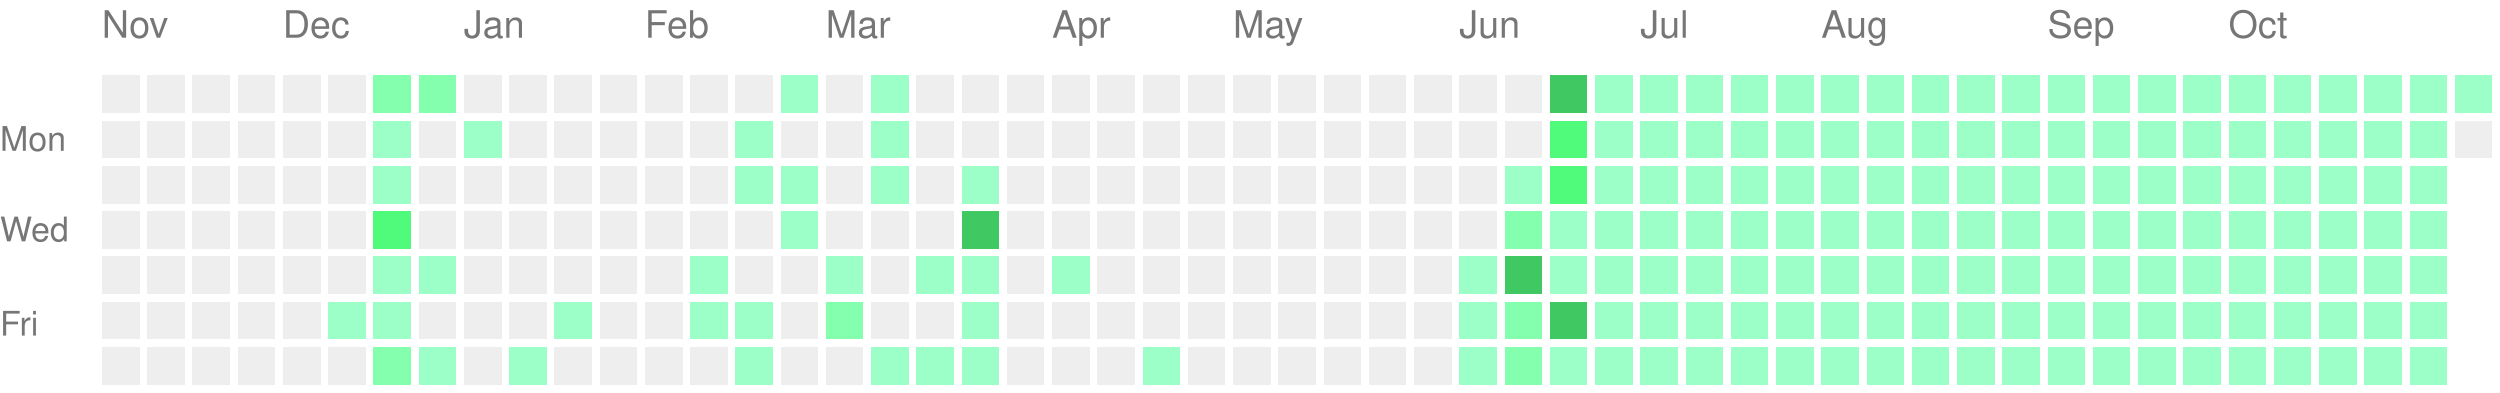
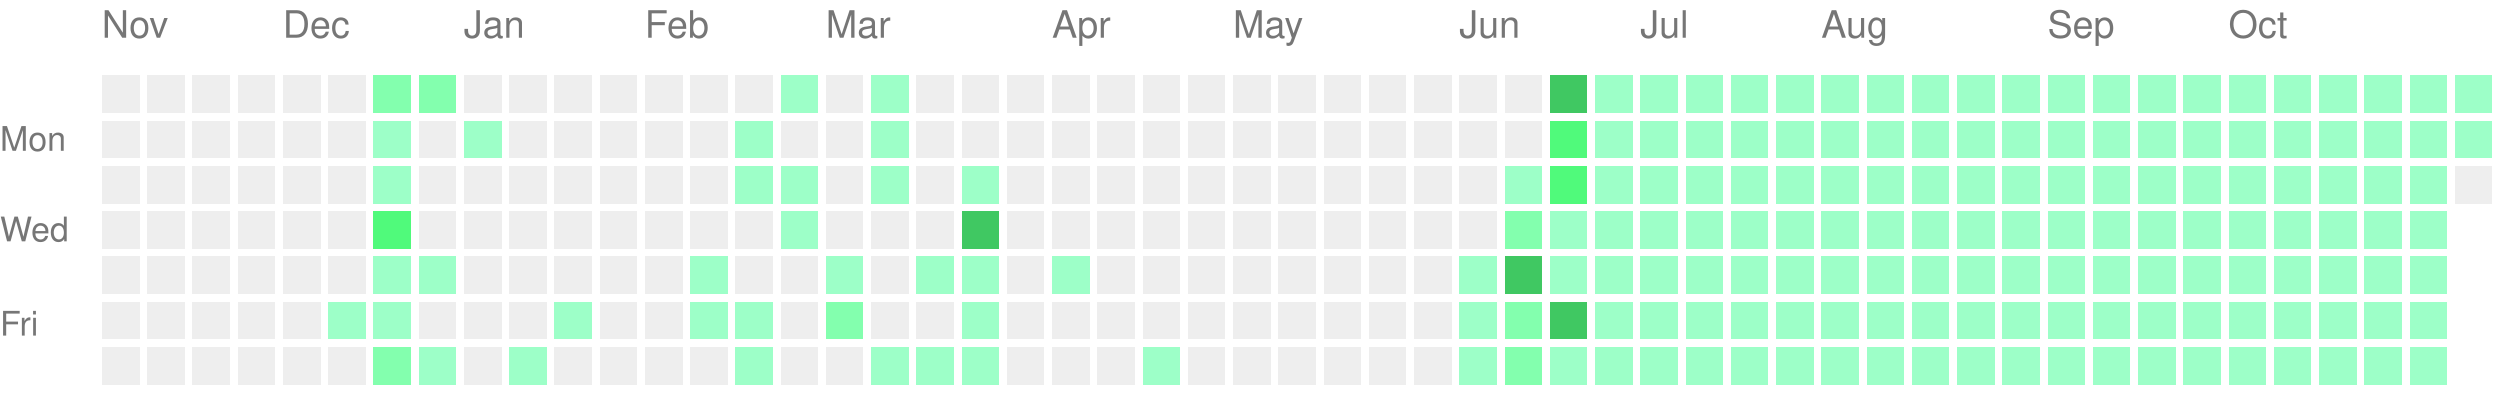
<svg xmlns="http://www.w3.org/2000/svg" version="1.1" width="663" height="104">
  <rect style="fill:#EEEEEE;shape-rendering:crispedges;" data-score="0" data-date="2025-11-09" x="27" y="20" width="10" height="10" />
  <rect style="fill:#EEEEEE;shape-rendering:crispedges;" data-score="0" data-date="2025-11-16" x="39" y="20" width="10" height="10" />
  <rect style="fill:#EEEEEE;shape-rendering:crispedges;" data-score="0" data-date="2025-11-23" x="51" y="20" width="10" height="10" />
  <rect style="fill:#EEEEEE;shape-rendering:crispedges;" data-score="0" data-date="2025-11-30" x="63" y="20" width="10" height="10" />
  <rect style="fill:#EEEEEE;shape-rendering:crispedges;" data-score="0" data-date="2025-12-07" x="75" y="20" width="10" height="10" />
  <rect style="fill:#EEEEEE;shape-rendering:crispedges;" data-score="0" data-date="2025-12-14" x="87" y="20" width="10" height="10" />
  <rect style="fill:#83ffae;shape-rendering:crispedges;" data-score="2" data-date="2025-12-21" x="99" y="20" width="10" height="10" />
  <rect style="fill:#83ffae;shape-rendering:crispedges;" data-score="2" data-date="2025-12-28" x="111" y="20" width="10" height="10" />
  <rect style="fill:#EEEEEE;shape-rendering:crispedges;" data-score="0" data-date="2026-01-04" x="123" y="20" width="10" height="10" />
  <rect style="fill:#EEEEEE;shape-rendering:crispedges;" data-score="0" data-date="2026-01-11" x="135" y="20" width="10" height="10" />
  <rect style="fill:#EEEEEE;shape-rendering:crispedges;" data-score="0" data-date="2026-01-18" x="147" y="20" width="10" height="10" />
  <rect style="fill:#EEEEEE;shape-rendering:crispedges;" data-score="0" data-date="2026-01-25" x="159" y="20" width="10" height="10" />
  <rect style="fill:#EEEEEE;shape-rendering:crispedges;" data-score="0" data-date="2026-02-01" x="171" y="20" width="10" height="10" />
  <rect style="fill:#EEEEEE;shape-rendering:crispedges;" data-score="0" data-date="2026-02-08" x="183" y="20" width="10" height="10" />
  <rect style="fill:#EEEEEE;shape-rendering:crispedges;" data-score="0" data-date="2026-02-15" x="195" y="20" width="10" height="10" />
  <rect style="fill:#9dffc8;shape-rendering:crispedges;" data-score="1" data-date="2026-02-22" x="207" y="20" width="10" height="10" />
  <rect style="fill:#EEEEEE;shape-rendering:crispedges;" data-score="0" data-date="2026-03-01" x="219" y="20" width="10" height="10" />
  <rect style="fill:#9dffc8;shape-rendering:crispedges;" data-score="1" data-date="2026-03-08" x="231" y="20" width="10" height="10" />
  <rect style="fill:#EEEEEE;shape-rendering:crispedges;" data-score="0" data-date="2026-03-15" x="243" y="20" width="10" height="10" />
  <rect style="fill:#EEEEEE;shape-rendering:crispedges;" data-score="0" data-date="2026-03-22" x="255" y="20" width="10" height="10" />
  <rect style="fill:#EEEEEE;shape-rendering:crispedges;" data-score="0" data-date="2026-03-29" x="267" y="20" width="10" height="10" />
  <rect style="fill:#EEEEEE;shape-rendering:crispedges;" data-score="0" data-date="2026-04-05" x="279" y="20" width="10" height="10" />
  <rect style="fill:#EEEEEE;shape-rendering:crispedges;" data-score="0" data-date="2026-04-12" x="291" y="20" width="10" height="10" />
  <rect style="fill:#EEEEEE;shape-rendering:crispedges;" data-score="0" data-date="2026-04-19" x="303" y="20" width="10" height="10" />
  <rect style="fill:#EEEEEE;shape-rendering:crispedges;" data-score="0" data-date="2026-04-26" x="315" y="20" width="10" height="10" />
  <rect style="fill:#EEEEEE;shape-rendering:crispedges;" data-score="0" data-date="2026-05-03" x="327" y="20" width="10" height="10" />
  <rect style="fill:#EEEEEE;shape-rendering:crispedges;" data-score="0" data-date="2026-05-10" x="339" y="20" width="10" height="10" />
  <rect style="fill:#EEEEEE;shape-rendering:crispedges;" data-score="0" data-date="2026-05-17" x="351" y="20" width="10" height="10" />
  <rect style="fill:#EEEEEE;shape-rendering:crispedges;" data-score="0" data-date="2026-05-24" x="363" y="20" width="10" height="10" />
  <rect style="fill:#EEEEEE;shape-rendering:crispedges;" data-score="0" data-date="2026-05-31" x="375" y="20" width="10" height="10" />
  <rect style="fill:#EEEEEE;shape-rendering:crispedges;" data-score="0" data-date="2026-06-07" x="387" y="20" width="10" height="10" />
  <rect style="fill:#EEEEEE;shape-rendering:crispedges;" data-score="0" data-date="2026-06-14" x="399" y="20" width="10" height="10" />
  <rect style="fill:#40c862;shape-rendering:crispedges;" data-score="4" data-date="2026-06-21" x="411" y="20" width="10" height="10" />
  <rect style="fill:#9dffc8;shape-rendering:crispedges;" data-score="1" data-date="2026-06-28" x="423" y="20" width="10" height="10" />
  <rect style="fill:#9dffc8;shape-rendering:crispedges;" data-score="1" data-date="2026-07-05" x="435" y="20" width="10" height="10" />
  <rect style="fill:#9dffc8;shape-rendering:crispedges;" data-score="1" data-date="2026-07-12" x="447" y="20" width="10" height="10" />
  <rect style="fill:#9dffc8;shape-rendering:crispedges;" data-score="1" data-date="2026-07-19" x="459" y="20" width="10" height="10" />
  <rect style="fill:#9dffc8;shape-rendering:crispedges;" data-score="1" data-date="2026-07-26" x="471" y="20" width="10" height="10" />
  <rect style="fill:#9dffc8;shape-rendering:crispedges;" data-score="1" data-date="2026-08-02" x="483" y="20" width="10" height="10" />
  <rect style="fill:#9dffc8;shape-rendering:crispedges;" data-score="1" data-date="2026-08-09" x="495" y="20" width="10" height="10" />
  <rect style="fill:#9dffc8;shape-rendering:crispedges;" data-score="1" data-date="2026-08-16" x="507" y="20" width="10" height="10" />
  <rect style="fill:#9dffc8;shape-rendering:crispedges;" data-score="1" data-date="2026-08-23" x="519" y="20" width="10" height="10" />
  <rect style="fill:#9dffc8;shape-rendering:crispedges;" data-score="1" data-date="2026-08-30" x="531" y="20" width="10" height="10" />
  <rect style="fill:#9dffc8;shape-rendering:crispedges;" data-score="1" data-date="2026-09-06" x="543" y="20" width="10" height="10" />
  <rect style="fill:#9dffc8;shape-rendering:crispedges;" data-score="1" data-date="2026-09-13" x="555" y="20" width="10" height="10" />
  <rect style="fill:#9dffc8;shape-rendering:crispedges;" data-score="1" data-date="2026-09-20" x="567" y="20" width="10" height="10" />
  <rect style="fill:#9dffc8;shape-rendering:crispedges;" data-score="1" data-date="2026-09-27" x="579" y="20" width="10" height="10" />
  <rect style="fill:#9dffc8;shape-rendering:crispedges;" data-score="1" data-date="2026-10-04" x="591" y="20" width="10" height="10" />
  <rect style="fill:#9dffc8;shape-rendering:crispedges;" data-score="1" data-date="2026-10-11" x="603" y="20" width="10" height="10" />
  <rect style="fill:#9dffc8;shape-rendering:crispedges;" data-score="1" data-date="2026-10-18" x="615" y="20" width="10" height="10" />
  <rect style="fill:#9dffc8;shape-rendering:crispedges;" data-score="1" data-date="2026-10-25" x="627" y="20" width="10" height="10" />
  <rect style="fill:#9dffc8;shape-rendering:crispedges;" data-score="1" data-date="2026-11-01" x="639" y="20" width="10" height="10" />
  <rect style="fill:#9dffc8;shape-rendering:crispedges;" data-score="1" data-date="2026-11-08" x="651" y="20" width="10" height="10" />
  <rect style="fill:#EEEEEE;shape-rendering:crispedges;" data-score="0" data-date="2025-11-10" x="27" y="32" width="10" height="10" />
  <rect style="fill:#EEEEEE;shape-rendering:crispedges;" data-score="0" data-date="2025-11-17" x="39" y="32" width="10" height="10" />
  <rect style="fill:#EEEEEE;shape-rendering:crispedges;" data-score="0" data-date="2025-11-24" x="51" y="32" width="10" height="10" />
  <rect style="fill:#EEEEEE;shape-rendering:crispedges;" data-score="0" data-date="2025-12-01" x="63" y="32" width="10" height="10" />
  <rect style="fill:#EEEEEE;shape-rendering:crispedges;" data-score="0" data-date="2025-12-08" x="75" y="32" width="10" height="10" />
  <rect style="fill:#EEEEEE;shape-rendering:crispedges;" data-score="0" data-date="2025-12-15" x="87" y="32" width="10" height="10" />
  <rect style="fill:#9dffc8;shape-rendering:crispedges;" data-score="1" data-date="2025-12-22" x="99" y="32" width="10" height="10" />
  <rect style="fill:#EEEEEE;shape-rendering:crispedges;" data-score="0" data-date="2025-12-29" x="111" y="32" width="10" height="10" />
  <rect style="fill:#9dffc8;shape-rendering:crispedges;" data-score="1" data-date="2026-01-05" x="123" y="32" width="10" height="10" />
  <rect style="fill:#EEEEEE;shape-rendering:crispedges;" data-score="0" data-date="2026-01-12" x="135" y="32" width="10" height="10" />
  <rect style="fill:#EEEEEE;shape-rendering:crispedges;" data-score="0" data-date="2026-01-19" x="147" y="32" width="10" height="10" />
  <rect style="fill:#EEEEEE;shape-rendering:crispedges;" data-score="0" data-date="2026-01-26" x="159" y="32" width="10" height="10" />
  <rect style="fill:#EEEEEE;shape-rendering:crispedges;" data-score="0" data-date="2026-02-02" x="171" y="32" width="10" height="10" />
  <rect style="fill:#EEEEEE;shape-rendering:crispedges;" data-score="0" data-date="2026-02-09" x="183" y="32" width="10" height="10" />
  <rect style="fill:#9dffc8;shape-rendering:crispedges;" data-score="1" data-date="2026-02-16" x="195" y="32" width="10" height="10" />
  <rect style="fill:#EEEEEE;shape-rendering:crispedges;" data-score="0" data-date="2026-02-23" x="207" y="32" width="10" height="10" />
  <rect style="fill:#EEEEEE;shape-rendering:crispedges;" data-score="0" data-date="2026-03-02" x="219" y="32" width="10" height="10" />
  <rect style="fill:#9dffc8;shape-rendering:crispedges;" data-score="1" data-date="2026-03-09" x="231" y="32" width="10" height="10" />
  <rect style="fill:#EEEEEE;shape-rendering:crispedges;" data-score="0" data-date="2026-03-16" x="243" y="32" width="10" height="10" />
  <rect style="fill:#EEEEEE;shape-rendering:crispedges;" data-score="0" data-date="2026-03-23" x="255" y="32" width="10" height="10" />
  <rect style="fill:#EEEEEE;shape-rendering:crispedges;" data-score="0" data-date="2026-03-30" x="267" y="32" width="10" height="10" />
  <rect style="fill:#EEEEEE;shape-rendering:crispedges;" data-score="0" data-date="2026-04-06" x="279" y="32" width="10" height="10" />
  <rect style="fill:#EEEEEE;shape-rendering:crispedges;" data-score="0" data-date="2026-04-13" x="291" y="32" width="10" height="10" />
  <rect style="fill:#EEEEEE;shape-rendering:crispedges;" data-score="0" data-date="2026-04-20" x="303" y="32" width="10" height="10" />
  <rect style="fill:#EEEEEE;shape-rendering:crispedges;" data-score="0" data-date="2026-04-27" x="315" y="32" width="10" height="10" />
  <rect style="fill:#EEEEEE;shape-rendering:crispedges;" data-score="0" data-date="2026-05-04" x="327" y="32" width="10" height="10" />
  <rect style="fill:#EEEEEE;shape-rendering:crispedges;" data-score="0" data-date="2026-05-11" x="339" y="32" width="10" height="10" />
  <rect style="fill:#EEEEEE;shape-rendering:crispedges;" data-score="0" data-date="2026-05-18" x="351" y="32" width="10" height="10" />
  <rect style="fill:#EEEEEE;shape-rendering:crispedges;" data-score="0" data-date="2026-05-25" x="363" y="32" width="10" height="10" />
  <rect style="fill:#EEEEEE;shape-rendering:crispedges;" data-score="0" data-date="2026-06-01" x="375" y="32" width="10" height="10" />
  <rect style="fill:#EEEEEE;shape-rendering:crispedges;" data-score="0" data-date="2026-06-08" x="387" y="32" width="10" height="10" />
  <rect style="fill:#EEEEEE;shape-rendering:crispedges;" data-score="0" data-date="2026-06-15" x="399" y="32" width="10" height="10" />
  <rect style="fill:#50fa7b;shape-rendering:crispedges;" data-score="3" data-date="2026-06-22" x="411" y="32" width="10" height="10" />
  <rect style="fill:#9dffc8;shape-rendering:crispedges;" data-score="1" data-date="2026-06-29" x="423" y="32" width="10" height="10" />
  <rect style="fill:#9dffc8;shape-rendering:crispedges;" data-score="1" data-date="2026-07-06" x="435" y="32" width="10" height="10" />
  <rect style="fill:#9dffc8;shape-rendering:crispedges;" data-score="1" data-date="2026-07-13" x="447" y="32" width="10" height="10" />
  <rect style="fill:#9dffc8;shape-rendering:crispedges;" data-score="1" data-date="2026-07-20" x="459" y="32" width="10" height="10" />
  <rect style="fill:#9dffc8;shape-rendering:crispedges;" data-score="1" data-date="2026-07-27" x="471" y="32" width="10" height="10" />
  <rect style="fill:#9dffc8;shape-rendering:crispedges;" data-score="1" data-date="2026-08-03" x="483" y="32" width="10" height="10" />
  <rect style="fill:#9dffc8;shape-rendering:crispedges;" data-score="1" data-date="2026-08-10" x="495" y="32" width="10" height="10" />
  <rect style="fill:#9dffc8;shape-rendering:crispedges;" data-score="1" data-date="2026-08-17" x="507" y="32" width="10" height="10" />
  <rect style="fill:#9dffc8;shape-rendering:crispedges;" data-score="1" data-date="2026-08-24" x="519" y="32" width="10" height="10" />
  <rect style="fill:#9dffc8;shape-rendering:crispedges;" data-score="1" data-date="2026-08-31" x="531" y="32" width="10" height="10" />
  <rect style="fill:#9dffc8;shape-rendering:crispedges;" data-score="1" data-date="2026-09-07" x="543" y="32" width="10" height="10" />
  <rect style="fill:#9dffc8;shape-rendering:crispedges;" data-score="1" data-date="2026-09-14" x="555" y="32" width="10" height="10" />
  <rect style="fill:#9dffc8;shape-rendering:crispedges;" data-score="1" data-date="2026-09-21" x="567" y="32" width="10" height="10" />
  <rect style="fill:#9dffc8;shape-rendering:crispedges;" data-score="1" data-date="2026-09-28" x="579" y="32" width="10" height="10" />
  <rect style="fill:#9dffc8;shape-rendering:crispedges;" data-score="1" data-date="2026-10-05" x="591" y="32" width="10" height="10" />
  <rect style="fill:#9dffc8;shape-rendering:crispedges;" data-score="1" data-date="2026-10-12" x="603" y="32" width="10" height="10" />
  <rect style="fill:#9dffc8;shape-rendering:crispedges;" data-score="1" data-date="2026-10-19" x="615" y="32" width="10" height="10" />
  <rect style="fill:#9dffc8;shape-rendering:crispedges;" data-score="1" data-date="2026-10-26" x="627" y="32" width="10" height="10" />
  <rect style="fill:#9dffc8;shape-rendering:crispedges;" data-score="1" data-date="2026-11-02" x="639" y="32" width="10" height="10" />
-   <rect style="fill:#EEEEEE;shape-rendering:crispedges;" data-score="0" data-date="2026-11-09" x="651" y="32" width="10" height="10" />
+   <rect style="fill:#9dffc8;shape-rendering:crispedges;" data-score="1" data-date="2026-11-09" x="651" y="32" width="10" height="10" />
  <rect style="fill:#EEEEEE;shape-rendering:crispedges;" data-score="0" data-date="2025-11-11" x="27" y="44" width="10" height="10" />
  <rect style="fill:#EEEEEE;shape-rendering:crispedges;" data-score="0" data-date="2025-11-18" x="39" y="44" width="10" height="10" />
  <rect style="fill:#EEEEEE;shape-rendering:crispedges;" data-score="0" data-date="2025-11-25" x="51" y="44" width="10" height="10" />
  <rect style="fill:#EEEEEE;shape-rendering:crispedges;" data-score="0" data-date="2025-12-02" x="63" y="44" width="10" height="10" />
  <rect style="fill:#EEEEEE;shape-rendering:crispedges;" data-score="0" data-date="2025-12-09" x="75" y="44" width="10" height="10" />
  <rect style="fill:#EEEEEE;shape-rendering:crispedges;" data-score="0" data-date="2025-12-16" x="87" y="44" width="10" height="10" />
  <rect style="fill:#9dffc8;shape-rendering:crispedges;" data-score="1" data-date="2025-12-23" x="99" y="44" width="10" height="10" />
  <rect style="fill:#EEEEEE;shape-rendering:crispedges;" data-score="0" data-date="2025-12-30" x="111" y="44" width="10" height="10" />
  <rect style="fill:#EEEEEE;shape-rendering:crispedges;" data-score="0" data-date="2026-01-06" x="123" y="44" width="10" height="10" />
  <rect style="fill:#EEEEEE;shape-rendering:crispedges;" data-score="0" data-date="2026-01-13" x="135" y="44" width="10" height="10" />
  <rect style="fill:#EEEEEE;shape-rendering:crispedges;" data-score="0" data-date="2026-01-20" x="147" y="44" width="10" height="10" />
  <rect style="fill:#EEEEEE;shape-rendering:crispedges;" data-score="0" data-date="2026-01-27" x="159" y="44" width="10" height="10" />
  <rect style="fill:#EEEEEE;shape-rendering:crispedges;" data-score="0" data-date="2026-02-03" x="171" y="44" width="10" height="10" />
  <rect style="fill:#EEEEEE;shape-rendering:crispedges;" data-score="0" data-date="2026-02-10" x="183" y="44" width="10" height="10" />
  <rect style="fill:#9dffc8;shape-rendering:crispedges;" data-score="1" data-date="2026-02-17" x="195" y="44" width="10" height="10" />
  <rect style="fill:#9dffc8;shape-rendering:crispedges;" data-score="1" data-date="2026-02-24" x="207" y="44" width="10" height="10" />
  <rect style="fill:#EEEEEE;shape-rendering:crispedges;" data-score="0" data-date="2026-03-03" x="219" y="44" width="10" height="10" />
  <rect style="fill:#9dffc8;shape-rendering:crispedges;" data-score="1" data-date="2026-03-10" x="231" y="44" width="10" height="10" />
  <rect style="fill:#EEEEEE;shape-rendering:crispedges;" data-score="0" data-date="2026-03-17" x="243" y="44" width="10" height="10" />
  <rect style="fill:#9dffc8;shape-rendering:crispedges;" data-score="1" data-date="2026-03-24" x="255" y="44" width="10" height="10" />
  <rect style="fill:#EEEEEE;shape-rendering:crispedges;" data-score="0" data-date="2026-03-31" x="267" y="44" width="10" height="10" />
  <rect style="fill:#EEEEEE;shape-rendering:crispedges;" data-score="0" data-date="2026-04-07" x="279" y="44" width="10" height="10" />
  <rect style="fill:#EEEEEE;shape-rendering:crispedges;" data-score="0" data-date="2026-04-14" x="291" y="44" width="10" height="10" />
  <rect style="fill:#EEEEEE;shape-rendering:crispedges;" data-score="0" data-date="2026-04-21" x="303" y="44" width="10" height="10" />
  <rect style="fill:#EEEEEE;shape-rendering:crispedges;" data-score="0" data-date="2026-04-28" x="315" y="44" width="10" height="10" />
  <rect style="fill:#EEEEEE;shape-rendering:crispedges;" data-score="0" data-date="2026-05-05" x="327" y="44" width="10" height="10" />
  <rect style="fill:#EEEEEE;shape-rendering:crispedges;" data-score="0" data-date="2026-05-12" x="339" y="44" width="10" height="10" />
  <rect style="fill:#EEEEEE;shape-rendering:crispedges;" data-score="0" data-date="2026-05-19" x="351" y="44" width="10" height="10" />
  <rect style="fill:#EEEEEE;shape-rendering:crispedges;" data-score="0" data-date="2026-05-26" x="363" y="44" width="10" height="10" />
  <rect style="fill:#EEEEEE;shape-rendering:crispedges;" data-score="0" data-date="2026-06-02" x="375" y="44" width="10" height="10" />
  <rect style="fill:#EEEEEE;shape-rendering:crispedges;" data-score="0" data-date="2026-06-09" x="387" y="44" width="10" height="10" />
  <rect style="fill:#9dffc8;shape-rendering:crispedges;" data-score="1" data-date="2026-06-16" x="399" y="44" width="10" height="10" />
  <rect style="fill:#50fa7b;shape-rendering:crispedges;" data-score="3" data-date="2026-06-23" x="411" y="44" width="10" height="10" />
  <rect style="fill:#9dffc8;shape-rendering:crispedges;" data-score="1" data-date="2026-06-30" x="423" y="44" width="10" height="10" />
  <rect style="fill:#9dffc8;shape-rendering:crispedges;" data-score="1" data-date="2026-07-07" x="435" y="44" width="10" height="10" />
  <rect style="fill:#9dffc8;shape-rendering:crispedges;" data-score="1" data-date="2026-07-14" x="447" y="44" width="10" height="10" />
  <rect style="fill:#9dffc8;shape-rendering:crispedges;" data-score="1" data-date="2026-07-21" x="459" y="44" width="10" height="10" />
  <rect style="fill:#9dffc8;shape-rendering:crispedges;" data-score="1" data-date="2026-07-28" x="471" y="44" width="10" height="10" />
  <rect style="fill:#9dffc8;shape-rendering:crispedges;" data-score="1" data-date="2026-08-04" x="483" y="44" width="10" height="10" />
  <rect style="fill:#9dffc8;shape-rendering:crispedges;" data-score="1" data-date="2026-08-11" x="495" y="44" width="10" height="10" />
  <rect style="fill:#9dffc8;shape-rendering:crispedges;" data-score="1" data-date="2026-08-18" x="507" y="44" width="10" height="10" />
  <rect style="fill:#9dffc8;shape-rendering:crispedges;" data-score="1" data-date="2026-08-25" x="519" y="44" width="10" height="10" />
  <rect style="fill:#9dffc8;shape-rendering:crispedges;" data-score="1" data-date="2026-09-01" x="531" y="44" width="10" height="10" />
  <rect style="fill:#9dffc8;shape-rendering:crispedges;" data-score="1" data-date="2026-09-08" x="543" y="44" width="10" height="10" />
  <rect style="fill:#9dffc8;shape-rendering:crispedges;" data-score="1" data-date="2026-09-15" x="555" y="44" width="10" height="10" />
  <rect style="fill:#9dffc8;shape-rendering:crispedges;" data-score="1" data-date="2026-09-22" x="567" y="44" width="10" height="10" />
  <rect style="fill:#9dffc8;shape-rendering:crispedges;" data-score="1" data-date="2026-09-29" x="579" y="44" width="10" height="10" />
  <rect style="fill:#9dffc8;shape-rendering:crispedges;" data-score="1" data-date="2026-10-06" x="591" y="44" width="10" height="10" />
  <rect style="fill:#9dffc8;shape-rendering:crispedges;" data-score="1" data-date="2026-10-13" x="603" y="44" width="10" height="10" />
  <rect style="fill:#9dffc8;shape-rendering:crispedges;" data-score="1" data-date="2026-10-20" x="615" y="44" width="10" height="10" />
  <rect style="fill:#9dffc8;shape-rendering:crispedges;" data-score="1" data-date="2026-10-27" x="627" y="44" width="10" height="10" />
  <rect style="fill:#9dffc8;shape-rendering:crispedges;" data-score="1" data-date="2026-11-03" x="639" y="44" width="10" height="10" />
+   <rect style="fill:#EEEEEE;shape-rendering:crispedges;" data-score="0" data-date="2026-11-10" x="651" y="44" width="10" height="10" />
  <rect style="fill:#EEEEEE;shape-rendering:crispedges;" data-score="0" data-date="2025-11-12" x="27" y="56" width="10" height="10" />
  <rect style="fill:#EEEEEE;shape-rendering:crispedges;" data-score="0" data-date="2025-11-19" x="39" y="56" width="10" height="10" />
  <rect style="fill:#EEEEEE;shape-rendering:crispedges;" data-score="0" data-date="2025-11-26" x="51" y="56" width="10" height="10" />
  <rect style="fill:#EEEEEE;shape-rendering:crispedges;" data-score="0" data-date="2025-12-03" x="63" y="56" width="10" height="10" />
  <rect style="fill:#EEEEEE;shape-rendering:crispedges;" data-score="0" data-date="2025-12-10" x="75" y="56" width="10" height="10" />
  <rect style="fill:#EEEEEE;shape-rendering:crispedges;" data-score="0" data-date="2025-12-17" x="87" y="56" width="10" height="10" />
  <rect style="fill:#50fa7b;shape-rendering:crispedges;" data-score="3" data-date="2025-12-24" x="99" y="56" width="10" height="10" />
  <rect style="fill:#EEEEEE;shape-rendering:crispedges;" data-score="0" data-date="2025-12-31" x="111" y="56" width="10" height="10" />
  <rect style="fill:#EEEEEE;shape-rendering:crispedges;" data-score="0" data-date="2026-01-07" x="123" y="56" width="10" height="10" />
  <rect style="fill:#EEEEEE;shape-rendering:crispedges;" data-score="0" data-date="2026-01-14" x="135" y="56" width="10" height="10" />
  <rect style="fill:#EEEEEE;shape-rendering:crispedges;" data-score="0" data-date="2026-01-21" x="147" y="56" width="10" height="10" />
  <rect style="fill:#EEEEEE;shape-rendering:crispedges;" data-score="0" data-date="2026-01-28" x="159" y="56" width="10" height="10" />
  <rect style="fill:#EEEEEE;shape-rendering:crispedges;" data-score="0" data-date="2026-02-04" x="171" y="56" width="10" height="10" />
  <rect style="fill:#EEEEEE;shape-rendering:crispedges;" data-score="0" data-date="2026-02-11" x="183" y="56" width="10" height="10" />
  <rect style="fill:#EEEEEE;shape-rendering:crispedges;" data-score="0" data-date="2026-02-18" x="195" y="56" width="10" height="10" />
  <rect style="fill:#9dffc8;shape-rendering:crispedges;" data-score="1" data-date="2026-02-25" x="207" y="56" width="10" height="10" />
  <rect style="fill:#EEEEEE;shape-rendering:crispedges;" data-score="0" data-date="2026-03-04" x="219" y="56" width="10" height="10" />
  <rect style="fill:#EEEEEE;shape-rendering:crispedges;" data-score="0" data-date="2026-03-11" x="231" y="56" width="10" height="10" />
  <rect style="fill:#EEEEEE;shape-rendering:crispedges;" data-score="0" data-date="2026-03-18" x="243" y="56" width="10" height="10" />
  <rect style="fill:#40c862;shape-rendering:crispedges;" data-score="4" data-date="2026-03-25" x="255" y="56" width="10" height="10" />
  <rect style="fill:#EEEEEE;shape-rendering:crispedges;" data-score="0" data-date="2026-04-01" x="267" y="56" width="10" height="10" />
  <rect style="fill:#EEEEEE;shape-rendering:crispedges;" data-score="0" data-date="2026-04-08" x="279" y="56" width="10" height="10" />
  <rect style="fill:#EEEEEE;shape-rendering:crispedges;" data-score="0" data-date="2026-04-15" x="291" y="56" width="10" height="10" />
  <rect style="fill:#EEEEEE;shape-rendering:crispedges;" data-score="0" data-date="2026-04-22" x="303" y="56" width="10" height="10" />
  <rect style="fill:#EEEEEE;shape-rendering:crispedges;" data-score="0" data-date="2026-04-29" x="315" y="56" width="10" height="10" />
  <rect style="fill:#EEEEEE;shape-rendering:crispedges;" data-score="0" data-date="2026-05-06" x="327" y="56" width="10" height="10" />
  <rect style="fill:#EEEEEE;shape-rendering:crispedges;" data-score="0" data-date="2026-05-13" x="339" y="56" width="10" height="10" />
  <rect style="fill:#EEEEEE;shape-rendering:crispedges;" data-score="0" data-date="2026-05-20" x="351" y="56" width="10" height="10" />
  <rect style="fill:#EEEEEE;shape-rendering:crispedges;" data-score="0" data-date="2026-05-27" x="363" y="56" width="10" height="10" />
  <rect style="fill:#EEEEEE;shape-rendering:crispedges;" data-score="0" data-date="2026-06-03" x="375" y="56" width="10" height="10" />
  <rect style="fill:#EEEEEE;shape-rendering:crispedges;" data-score="0" data-date="2026-06-10" x="387" y="56" width="10" height="10" />
  <rect style="fill:#83ffae;shape-rendering:crispedges;" data-score="2" data-date="2026-06-17" x="399" y="56" width="10" height="10" />
  <rect style="fill:#9dffc8;shape-rendering:crispedges;" data-score="1" data-date="2026-06-24" x="411" y="56" width="10" height="10" />
  <rect style="fill:#9dffc8;shape-rendering:crispedges;" data-score="1" data-date="2026-07-01" x="423" y="56" width="10" height="10" />
  <rect style="fill:#9dffc8;shape-rendering:crispedges;" data-score="1" data-date="2026-07-08" x="435" y="56" width="10" height="10" />
  <rect style="fill:#9dffc8;shape-rendering:crispedges;" data-score="1" data-date="2026-07-15" x="447" y="56" width="10" height="10" />
  <rect style="fill:#9dffc8;shape-rendering:crispedges;" data-score="1" data-date="2026-07-22" x="459" y="56" width="10" height="10" />
  <rect style="fill:#9dffc8;shape-rendering:crispedges;" data-score="1" data-date="2026-07-29" x="471" y="56" width="10" height="10" />
  <rect style="fill:#9dffc8;shape-rendering:crispedges;" data-score="1" data-date="2026-08-05" x="483" y="56" width="10" height="10" />
  <rect style="fill:#9dffc8;shape-rendering:crispedges;" data-score="1" data-date="2026-08-12" x="495" y="56" width="10" height="10" />
  <rect style="fill:#9dffc8;shape-rendering:crispedges;" data-score="1" data-date="2026-08-19" x="507" y="56" width="10" height="10" />
  <rect style="fill:#9dffc8;shape-rendering:crispedges;" data-score="1" data-date="2026-08-26" x="519" y="56" width="10" height="10" />
  <rect style="fill:#9dffc8;shape-rendering:crispedges;" data-score="1" data-date="2026-09-02" x="531" y="56" width="10" height="10" />
  <rect style="fill:#9dffc8;shape-rendering:crispedges;" data-score="1" data-date="2026-09-09" x="543" y="56" width="10" height="10" />
  <rect style="fill:#9dffc8;shape-rendering:crispedges;" data-score="1" data-date="2026-09-16" x="555" y="56" width="10" height="10" />
  <rect style="fill:#9dffc8;shape-rendering:crispedges;" data-score="1" data-date="2026-09-23" x="567" y="56" width="10" height="10" />
  <rect style="fill:#9dffc8;shape-rendering:crispedges;" data-score="1" data-date="2026-09-30" x="579" y="56" width="10" height="10" />
  <rect style="fill:#9dffc8;shape-rendering:crispedges;" data-score="1" data-date="2026-10-07" x="591" y="56" width="10" height="10" />
  <rect style="fill:#9dffc8;shape-rendering:crispedges;" data-score="1" data-date="2026-10-14" x="603" y="56" width="10" height="10" />
  <rect style="fill:#9dffc8;shape-rendering:crispedges;" data-score="1" data-date="2026-10-21" x="615" y="56" width="10" height="10" />
  <rect style="fill:#9dffc8;shape-rendering:crispedges;" data-score="1" data-date="2026-10-28" x="627" y="56" width="10" height="10" />
  <rect style="fill:#9dffc8;shape-rendering:crispedges;" data-score="1" data-date="2026-11-04" x="639" y="56" width="10" height="10" />
  <rect style="fill:#EEEEEE;shape-rendering:crispedges;" data-score="0" data-date="2025-11-13" x="27" y="68" width="10" height="10" />
  <rect style="fill:#EEEEEE;shape-rendering:crispedges;" data-score="0" data-date="2025-11-20" x="39" y="68" width="10" height="10" />
  <rect style="fill:#EEEEEE;shape-rendering:crispedges;" data-score="0" data-date="2025-11-27" x="51" y="68" width="10" height="10" />
  <rect style="fill:#EEEEEE;shape-rendering:crispedges;" data-score="0" data-date="2025-12-04" x="63" y="68" width="10" height="10" />
  <rect style="fill:#EEEEEE;shape-rendering:crispedges;" data-score="0" data-date="2025-12-11" x="75" y="68" width="10" height="10" />
  <rect style="fill:#EEEEEE;shape-rendering:crispedges;" data-score="0" data-date="2025-12-18" x="87" y="68" width="10" height="10" />
  <rect style="fill:#9dffc8;shape-rendering:crispedges;" data-score="1" data-date="2025-12-25" x="99" y="68" width="10" height="10" />
  <rect style="fill:#9dffc8;shape-rendering:crispedges;" data-score="1" data-date="2026-01-01" x="111" y="68" width="10" height="10" />
  <rect style="fill:#EEEEEE;shape-rendering:crispedges;" data-score="0" data-date="2026-01-08" x="123" y="68" width="10" height="10" />
  <rect style="fill:#EEEEEE;shape-rendering:crispedges;" data-score="0" data-date="2026-01-15" x="135" y="68" width="10" height="10" />
  <rect style="fill:#EEEEEE;shape-rendering:crispedges;" data-score="0" data-date="2026-01-22" x="147" y="68" width="10" height="10" />
  <rect style="fill:#EEEEEE;shape-rendering:crispedges;" data-score="0" data-date="2026-01-29" x="159" y="68" width="10" height="10" />
  <rect style="fill:#EEEEEE;shape-rendering:crispedges;" data-score="0" data-date="2026-02-05" x="171" y="68" width="10" height="10" />
  <rect style="fill:#9dffc8;shape-rendering:crispedges;" data-score="1" data-date="2026-02-12" x="183" y="68" width="10" height="10" />
  <rect style="fill:#EEEEEE;shape-rendering:crispedges;" data-score="0" data-date="2026-02-19" x="195" y="68" width="10" height="10" />
  <rect style="fill:#EEEEEE;shape-rendering:crispedges;" data-score="0" data-date="2026-02-26" x="207" y="68" width="10" height="10" />
  <rect style="fill:#9dffc8;shape-rendering:crispedges;" data-score="1" data-date="2026-03-05" x="219" y="68" width="10" height="10" />
  <rect style="fill:#EEEEEE;shape-rendering:crispedges;" data-score="0" data-date="2026-03-12" x="231" y="68" width="10" height="10" />
  <rect style="fill:#9dffc8;shape-rendering:crispedges;" data-score="1" data-date="2026-03-19" x="243" y="68" width="10" height="10" />
  <rect style="fill:#9dffc8;shape-rendering:crispedges;" data-score="1" data-date="2026-03-26" x="255" y="68" width="10" height="10" />
  <rect style="fill:#EEEEEE;shape-rendering:crispedges;" data-score="0" data-date="2026-04-02" x="267" y="68" width="10" height="10" />
  <rect style="fill:#9dffc8;shape-rendering:crispedges;" data-score="1" data-date="2026-04-09" x="279" y="68" width="10" height="10" />
  <rect style="fill:#EEEEEE;shape-rendering:crispedges;" data-score="0" data-date="2026-04-16" x="291" y="68" width="10" height="10" />
  <rect style="fill:#EEEEEE;shape-rendering:crispedges;" data-score="0" data-date="2026-04-23" x="303" y="68" width="10" height="10" />
  <rect style="fill:#EEEEEE;shape-rendering:crispedges;" data-score="0" data-date="2026-04-30" x="315" y="68" width="10" height="10" />
  <rect style="fill:#EEEEEE;shape-rendering:crispedges;" data-score="0" data-date="2026-05-07" x="327" y="68" width="10" height="10" />
  <rect style="fill:#EEEEEE;shape-rendering:crispedges;" data-score="0" data-date="2026-05-14" x="339" y="68" width="10" height="10" />
  <rect style="fill:#EEEEEE;shape-rendering:crispedges;" data-score="0" data-date="2026-05-21" x="351" y="68" width="10" height="10" />
  <rect style="fill:#EEEEEE;shape-rendering:crispedges;" data-score="0" data-date="2026-05-28" x="363" y="68" width="10" height="10" />
  <rect style="fill:#EEEEEE;shape-rendering:crispedges;" data-score="0" data-date="2026-06-04" x="375" y="68" width="10" height="10" />
  <rect style="fill:#9dffc8;shape-rendering:crispedges;" data-score="1" data-date="2026-06-11" x="387" y="68" width="10" height="10" />
  <rect style="fill:#40c862;shape-rendering:crispedges;" data-score="4" data-date="2026-06-18" x="399" y="68" width="10" height="10" />
  <rect style="fill:#9dffc8;shape-rendering:crispedges;" data-score="1" data-date="2026-06-25" x="411" y="68" width="10" height="10" />
  <rect style="fill:#9dffc8;shape-rendering:crispedges;" data-score="1" data-date="2026-07-02" x="423" y="68" width="10" height="10" />
  <rect style="fill:#9dffc8;shape-rendering:crispedges;" data-score="1" data-date="2026-07-09" x="435" y="68" width="10" height="10" />
  <rect style="fill:#9dffc8;shape-rendering:crispedges;" data-score="1" data-date="2026-07-16" x="447" y="68" width="10" height="10" />
  <rect style="fill:#9dffc8;shape-rendering:crispedges;" data-score="1" data-date="2026-07-23" x="459" y="68" width="10" height="10" />
  <rect style="fill:#9dffc8;shape-rendering:crispedges;" data-score="1" data-date="2026-07-30" x="471" y="68" width="10" height="10" />
  <rect style="fill:#9dffc8;shape-rendering:crispedges;" data-score="1" data-date="2026-08-06" x="483" y="68" width="10" height="10" />
  <rect style="fill:#9dffc8;shape-rendering:crispedges;" data-score="1" data-date="2026-08-13" x="495" y="68" width="10" height="10" />
  <rect style="fill:#9dffc8;shape-rendering:crispedges;" data-score="1" data-date="2026-08-20" x="507" y="68" width="10" height="10" />
  <rect style="fill:#9dffc8;shape-rendering:crispedges;" data-score="1" data-date="2026-08-27" x="519" y="68" width="10" height="10" />
  <rect style="fill:#9dffc8;shape-rendering:crispedges;" data-score="1" data-date="2026-09-03" x="531" y="68" width="10" height="10" />
  <rect style="fill:#9dffc8;shape-rendering:crispedges;" data-score="1" data-date="2026-09-10" x="543" y="68" width="10" height="10" />
  <rect style="fill:#9dffc8;shape-rendering:crispedges;" data-score="1" data-date="2026-09-17" x="555" y="68" width="10" height="10" />
  <rect style="fill:#9dffc8;shape-rendering:crispedges;" data-score="1" data-date="2026-09-24" x="567" y="68" width="10" height="10" />
  <rect style="fill:#9dffc8;shape-rendering:crispedges;" data-score="1" data-date="2026-10-01" x="579" y="68" width="10" height="10" />
  <rect style="fill:#9dffc8;shape-rendering:crispedges;" data-score="1" data-date="2026-10-08" x="591" y="68" width="10" height="10" />
  <rect style="fill:#9dffc8;shape-rendering:crispedges;" data-score="1" data-date="2026-10-15" x="603" y="68" width="10" height="10" />
  <rect style="fill:#9dffc8;shape-rendering:crispedges;" data-score="1" data-date="2026-10-22" x="615" y="68" width="10" height="10" />
  <rect style="fill:#9dffc8;shape-rendering:crispedges;" data-score="1" data-date="2026-10-29" x="627" y="68" width="10" height="10" />
  <rect style="fill:#9dffc8;shape-rendering:crispedges;" data-score="1" data-date="2026-11-05" x="639" y="68" width="10" height="10" />
  <rect style="fill:#EEEEEE;shape-rendering:crispedges;" data-score="0" data-date="2025-11-14" x="27" y="80" width="10" height="10" />
  <rect style="fill:#EEEEEE;shape-rendering:crispedges;" data-score="0" data-date="2025-11-21" x="39" y="80" width="10" height="10" />
  <rect style="fill:#EEEEEE;shape-rendering:crispedges;" data-score="0" data-date="2025-11-28" x="51" y="80" width="10" height="10" />
  <rect style="fill:#EEEEEE;shape-rendering:crispedges;" data-score="0" data-date="2025-12-05" x="63" y="80" width="10" height="10" />
  <rect style="fill:#EEEEEE;shape-rendering:crispedges;" data-score="0" data-date="2025-12-12" x="75" y="80" width="10" height="10" />
  <rect style="fill:#9dffc8;shape-rendering:crispedges;" data-score="1" data-date="2025-12-19" x="87" y="80" width="10" height="10" />
  <rect style="fill:#9dffc8;shape-rendering:crispedges;" data-score="1" data-date="2025-12-26" x="99" y="80" width="10" height="10" />
  <rect style="fill:#EEEEEE;shape-rendering:crispedges;" data-score="0" data-date="2026-01-02" x="111" y="80" width="10" height="10" />
  <rect style="fill:#EEEEEE;shape-rendering:crispedges;" data-score="0" data-date="2026-01-09" x="123" y="80" width="10" height="10" />
  <rect style="fill:#EEEEEE;shape-rendering:crispedges;" data-score="0" data-date="2026-01-16" x="135" y="80" width="10" height="10" />
  <rect style="fill:#9dffc8;shape-rendering:crispedges;" data-score="1" data-date="2026-01-23" x="147" y="80" width="10" height="10" />
  <rect style="fill:#EEEEEE;shape-rendering:crispedges;" data-score="0" data-date="2026-01-30" x="159" y="80" width="10" height="10" />
  <rect style="fill:#EEEEEE;shape-rendering:crispedges;" data-score="0" data-date="2026-02-06" x="171" y="80" width="10" height="10" />
  <rect style="fill:#9dffc8;shape-rendering:crispedges;" data-score="1" data-date="2026-02-13" x="183" y="80" width="10" height="10" />
  <rect style="fill:#9dffc8;shape-rendering:crispedges;" data-score="1" data-date="2026-02-20" x="195" y="80" width="10" height="10" />
  <rect style="fill:#EEEEEE;shape-rendering:crispedges;" data-score="0" data-date="2026-02-27" x="207" y="80" width="10" height="10" />
  <rect style="fill:#83ffae;shape-rendering:crispedges;" data-score="2" data-date="2026-03-06" x="219" y="80" width="10" height="10" />
  <rect style="fill:#EEEEEE;shape-rendering:crispedges;" data-score="0" data-date="2026-03-13" x="231" y="80" width="10" height="10" />
  <rect style="fill:#EEEEEE;shape-rendering:crispedges;" data-score="0" data-date="2026-03-20" x="243" y="80" width="10" height="10" />
  <rect style="fill:#9dffc8;shape-rendering:crispedges;" data-score="1" data-date="2026-03-27" x="255" y="80" width="10" height="10" />
  <rect style="fill:#EEEEEE;shape-rendering:crispedges;" data-score="0" data-date="2026-04-03" x="267" y="80" width="10" height="10" />
  <rect style="fill:#EEEEEE;shape-rendering:crispedges;" data-score="0" data-date="2026-04-10" x="279" y="80" width="10" height="10" />
  <rect style="fill:#EEEEEE;shape-rendering:crispedges;" data-score="0" data-date="2026-04-17" x="291" y="80" width="10" height="10" />
  <rect style="fill:#EEEEEE;shape-rendering:crispedges;" data-score="0" data-date="2026-04-24" x="303" y="80" width="10" height="10" />
  <rect style="fill:#EEEEEE;shape-rendering:crispedges;" data-score="0" data-date="2026-05-01" x="315" y="80" width="10" height="10" />
  <rect style="fill:#EEEEEE;shape-rendering:crispedges;" data-score="0" data-date="2026-05-08" x="327" y="80" width="10" height="10" />
  <rect style="fill:#EEEEEE;shape-rendering:crispedges;" data-score="0" data-date="2026-05-15" x="339" y="80" width="10" height="10" />
  <rect style="fill:#EEEEEE;shape-rendering:crispedges;" data-score="0" data-date="2026-05-22" x="351" y="80" width="10" height="10" />
  <rect style="fill:#EEEEEE;shape-rendering:crispedges;" data-score="0" data-date="2026-05-29" x="363" y="80" width="10" height="10" />
  <rect style="fill:#EEEEEE;shape-rendering:crispedges;" data-score="0" data-date="2026-06-05" x="375" y="80" width="10" height="10" />
  <rect style="fill:#9dffc8;shape-rendering:crispedges;" data-score="1" data-date="2026-06-12" x="387" y="80" width="10" height="10" />
  <rect style="fill:#83ffae;shape-rendering:crispedges;" data-score="2" data-date="2026-06-19" x="399" y="80" width="10" height="10" />
  <rect style="fill:#40c862;shape-rendering:crispedges;" data-score="4" data-date="2026-06-26" x="411" y="80" width="10" height="10" />
  <rect style="fill:#9dffc8;shape-rendering:crispedges;" data-score="1" data-date="2026-07-03" x="423" y="80" width="10" height="10" />
  <rect style="fill:#9dffc8;shape-rendering:crispedges;" data-score="1" data-date="2026-07-10" x="435" y="80" width="10" height="10" />
  <rect style="fill:#9dffc8;shape-rendering:crispedges;" data-score="1" data-date="2026-07-17" x="447" y="80" width="10" height="10" />
  <rect style="fill:#9dffc8;shape-rendering:crispedges;" data-score="1" data-date="2026-07-24" x="459" y="80" width="10" height="10" />
  <rect style="fill:#9dffc8;shape-rendering:crispedges;" data-score="1" data-date="2026-07-31" x="471" y="80" width="10" height="10" />
  <rect style="fill:#9dffc8;shape-rendering:crispedges;" data-score="1" data-date="2026-08-07" x="483" y="80" width="10" height="10" />
  <rect style="fill:#9dffc8;shape-rendering:crispedges;" data-score="1" data-date="2026-08-14" x="495" y="80" width="10" height="10" />
  <rect style="fill:#9dffc8;shape-rendering:crispedges;" data-score="1" data-date="2026-08-21" x="507" y="80" width="10" height="10" />
  <rect style="fill:#9dffc8;shape-rendering:crispedges;" data-score="1" data-date="2026-08-28" x="519" y="80" width="10" height="10" />
  <rect style="fill:#9dffc8;shape-rendering:crispedges;" data-score="1" data-date="2026-09-04" x="531" y="80" width="10" height="10" />
  <rect style="fill:#9dffc8;shape-rendering:crispedges;" data-score="1" data-date="2026-09-11" x="543" y="80" width="10" height="10" />
  <rect style="fill:#9dffc8;shape-rendering:crispedges;" data-score="1" data-date="2026-09-18" x="555" y="80" width="10" height="10" />
  <rect style="fill:#9dffc8;shape-rendering:crispedges;" data-score="1" data-date="2026-09-25" x="567" y="80" width="10" height="10" />
  <rect style="fill:#9dffc8;shape-rendering:crispedges;" data-score="1" data-date="2026-10-02" x="579" y="80" width="10" height="10" />
  <rect style="fill:#9dffc8;shape-rendering:crispedges;" data-score="1" data-date="2026-10-09" x="591" y="80" width="10" height="10" />
  <rect style="fill:#9dffc8;shape-rendering:crispedges;" data-score="1" data-date="2026-10-16" x="603" y="80" width="10" height="10" />
  <rect style="fill:#9dffc8;shape-rendering:crispedges;" data-score="1" data-date="2026-10-23" x="615" y="80" width="10" height="10" />
  <rect style="fill:#9dffc8;shape-rendering:crispedges;" data-score="1" data-date="2026-10-30" x="627" y="80" width="10" height="10" />
  <rect style="fill:#9dffc8;shape-rendering:crispedges;" data-score="1" data-date="2026-11-06" x="639" y="80" width="10" height="10" />
  <rect style="fill:#EEEEEE;shape-rendering:crispedges;" data-score="0" data-date="2025-11-15" x="27" y="92" width="10" height="10" />
  <rect style="fill:#EEEEEE;shape-rendering:crispedges;" data-score="0" data-date="2025-11-22" x="39" y="92" width="10" height="10" />
  <rect style="fill:#EEEEEE;shape-rendering:crispedges;" data-score="0" data-date="2025-11-29" x="51" y="92" width="10" height="10" />
  <rect style="fill:#EEEEEE;shape-rendering:crispedges;" data-score="0" data-date="2025-12-06" x="63" y="92" width="10" height="10" />
  <rect style="fill:#EEEEEE;shape-rendering:crispedges;" data-score="0" data-date="2025-12-13" x="75" y="92" width="10" height="10" />
  <rect style="fill:#EEEEEE;shape-rendering:crispedges;" data-score="0" data-date="2025-12-20" x="87" y="92" width="10" height="10" />
  <rect style="fill:#83ffae;shape-rendering:crispedges;" data-score="2" data-date="2025-12-27" x="99" y="92" width="10" height="10" />
  <rect style="fill:#9dffc8;shape-rendering:crispedges;" data-score="1" data-date="2026-01-03" x="111" y="92" width="10" height="10" />
  <rect style="fill:#EEEEEE;shape-rendering:crispedges;" data-score="0" data-date="2026-01-10" x="123" y="92" width="10" height="10" />
  <rect style="fill:#9dffc8;shape-rendering:crispedges;" data-score="1" data-date="2026-01-17" x="135" y="92" width="10" height="10" />
  <rect style="fill:#EEEEEE;shape-rendering:crispedges;" data-score="0" data-date="2026-01-24" x="147" y="92" width="10" height="10" />
  <rect style="fill:#EEEEEE;shape-rendering:crispedges;" data-score="0" data-date="2026-01-31" x="159" y="92" width="10" height="10" />
  <rect style="fill:#EEEEEE;shape-rendering:crispedges;" data-score="0" data-date="2026-02-07" x="171" y="92" width="10" height="10" />
  <rect style="fill:#EEEEEE;shape-rendering:crispedges;" data-score="0" data-date="2026-02-14" x="183" y="92" width="10" height="10" />
  <rect style="fill:#9dffc8;shape-rendering:crispedges;" data-score="1" data-date="2026-02-21" x="195" y="92" width="10" height="10" />
  <rect style="fill:#EEEEEE;shape-rendering:crispedges;" data-score="0" data-date="2026-02-28" x="207" y="92" width="10" height="10" />
  <rect style="fill:#EEEEEE;shape-rendering:crispedges;" data-score="0" data-date="2026-03-07" x="219" y="92" width="10" height="10" />
  <rect style="fill:#9dffc8;shape-rendering:crispedges;" data-score="1" data-date="2026-03-14" x="231" y="92" width="10" height="10" />
  <rect style="fill:#9dffc8;shape-rendering:crispedges;" data-score="1" data-date="2026-03-21" x="243" y="92" width="10" height="10" />
  <rect style="fill:#9dffc8;shape-rendering:crispedges;" data-score="1" data-date="2026-03-28" x="255" y="92" width="10" height="10" />
  <rect style="fill:#EEEEEE;shape-rendering:crispedges;" data-score="0" data-date="2026-04-04" x="267" y="92" width="10" height="10" />
  <rect style="fill:#EEEEEE;shape-rendering:crispedges;" data-score="0" data-date="2026-04-11" x="279" y="92" width="10" height="10" />
  <rect style="fill:#EEEEEE;shape-rendering:crispedges;" data-score="0" data-date="2026-04-18" x="291" y="92" width="10" height="10" />
  <rect style="fill:#9dffc8;shape-rendering:crispedges;" data-score="1" data-date="2026-04-25" x="303" y="92" width="10" height="10" />
  <rect style="fill:#EEEEEE;shape-rendering:crispedges;" data-score="0" data-date="2026-05-02" x="315" y="92" width="10" height="10" />
  <rect style="fill:#EEEEEE;shape-rendering:crispedges;" data-score="0" data-date="2026-05-09" x="327" y="92" width="10" height="10" />
  <rect style="fill:#EEEEEE;shape-rendering:crispedges;" data-score="0" data-date="2026-05-16" x="339" y="92" width="10" height="10" />
  <rect style="fill:#EEEEEE;shape-rendering:crispedges;" data-score="0" data-date="2026-05-23" x="351" y="92" width="10" height="10" />
  <rect style="fill:#EEEEEE;shape-rendering:crispedges;" data-score="0" data-date="2026-05-30" x="363" y="92" width="10" height="10" />
  <rect style="fill:#EEEEEE;shape-rendering:crispedges;" data-score="0" data-date="2026-06-06" x="375" y="92" width="10" height="10" />
  <rect style="fill:#9dffc8;shape-rendering:crispedges;" data-score="1" data-date="2026-06-13" x="387" y="92" width="10" height="10" />
  <rect style="fill:#83ffae;shape-rendering:crispedges;" data-score="2" data-date="2026-06-20" x="399" y="92" width="10" height="10" />
  <rect style="fill:#9dffc8;shape-rendering:crispedges;" data-score="1" data-date="2026-06-27" x="411" y="92" width="10" height="10" />
  <rect style="fill:#9dffc8;shape-rendering:crispedges;" data-score="1" data-date="2026-07-04" x="423" y="92" width="10" height="10" />
  <rect style="fill:#9dffc8;shape-rendering:crispedges;" data-score="1" data-date="2026-07-11" x="435" y="92" width="10" height="10" />
  <rect style="fill:#9dffc8;shape-rendering:crispedges;" data-score="1" data-date="2026-07-18" x="447" y="92" width="10" height="10" />
  <rect style="fill:#9dffc8;shape-rendering:crispedges;" data-score="1" data-date="2026-07-25" x="459" y="92" width="10" height="10" />
  <rect style="fill:#9dffc8;shape-rendering:crispedges;" data-score="1" data-date="2026-08-01" x="471" y="92" width="10" height="10" />
  <rect style="fill:#9dffc8;shape-rendering:crispedges;" data-score="1" data-date="2026-08-08" x="483" y="92" width="10" height="10" />
  <rect style="fill:#9dffc8;shape-rendering:crispedges;" data-score="1" data-date="2026-08-15" x="495" y="92" width="10" height="10" />
  <rect style="fill:#9dffc8;shape-rendering:crispedges;" data-score="1" data-date="2026-08-22" x="507" y="92" width="10" height="10" />
  <rect style="fill:#9dffc8;shape-rendering:crispedges;" data-score="1" data-date="2026-08-29" x="519" y="92" width="10" height="10" />
  <rect style="fill:#9dffc8;shape-rendering:crispedges;" data-score="1" data-date="2026-09-05" x="531" y="92" width="10" height="10" />
  <rect style="fill:#9dffc8;shape-rendering:crispedges;" data-score="1" data-date="2026-09-12" x="543" y="92" width="10" height="10" />
  <rect style="fill:#9dffc8;shape-rendering:crispedges;" data-score="1" data-date="2026-09-19" x="555" y="92" width="10" height="10" />
  <rect style="fill:#9dffc8;shape-rendering:crispedges;" data-score="1" data-date="2026-09-26" x="567" y="92" width="10" height="10" />
  <rect style="fill:#9dffc8;shape-rendering:crispedges;" data-score="1" data-date="2026-10-03" x="579" y="92" width="10" height="10" />
  <rect style="fill:#9dffc8;shape-rendering:crispedges;" data-score="1" data-date="2026-10-10" x="591" y="92" width="10" height="10" />
  <rect style="fill:#9dffc8;shape-rendering:crispedges;" data-score="1" data-date="2026-10-17" x="603" y="92" width="10" height="10" />
  <rect style="fill:#9dffc8;shape-rendering:crispedges;" data-score="1" data-date="2026-10-24" x="615" y="92" width="10" height="10" />
  <rect style="fill:#9dffc8;shape-rendering:crispedges;" data-score="1" data-date="2026-10-31" x="627" y="92" width="10" height="10" />
  <rect style="fill:#9dffc8;shape-rendering:crispedges;" data-score="1" data-date="2026-11-07" x="639" y="92" width="10" height="10" />
  <text style="fill:#767676;text-anchor:start;text-align:center;font-family:-apple-system, BlinkMacSystemFont, 'Segoe UI', Helvetica, Arial, sans-serif, 'Apple Color Emoji', 'Segoe UI Emoji', 'Segoe UI Symbol';white-space:nowrap;font-size:9px;display:none;" x="0" y="28">Sun</text>
  <text style="fill:#767676;text-anchor:start;text-align:center;font-family:-apple-system, BlinkMacSystemFont, 'Segoe UI', Helvetica, Arial, sans-serif, 'Apple Color Emoji', 'Segoe UI Emoji', 'Segoe UI Symbol';white-space:nowrap;font-size:9px;" x="0" y="40">Mon</text>
  <text style="fill:#767676;text-anchor:start;text-align:center;font-family:-apple-system, BlinkMacSystemFont, 'Segoe UI', Helvetica, Arial, sans-serif, 'Apple Color Emoji', 'Segoe UI Emoji', 'Segoe UI Symbol';white-space:nowrap;font-size:9px;display:none;" x="0" y="52">Tue</text>
  <text style="fill:#767676;text-anchor:start;text-align:center;font-family:-apple-system, BlinkMacSystemFont, 'Segoe UI', Helvetica, Arial, sans-serif, 'Apple Color Emoji', 'Segoe UI Emoji', 'Segoe UI Symbol';white-space:nowrap;font-size:9px;" x="0" y="64">Wed</text>
  <text style="fill:#767676;text-anchor:start;text-align:center;font-family:-apple-system, BlinkMacSystemFont, 'Segoe UI', Helvetica, Arial, sans-serif, 'Apple Color Emoji', 'Segoe UI Emoji', 'Segoe UI Symbol';white-space:nowrap;font-size:9px;display:none;" x="0" y="77">Thu</text>
  <text style="fill:#767676;text-anchor:start;text-align:center;font-family:-apple-system, BlinkMacSystemFont, 'Segoe UI', Helvetica, Arial, sans-serif, 'Apple Color Emoji', 'Segoe UI Emoji', 'Segoe UI Symbol';white-space:nowrap;font-size:9px;" x="0" y="89">Fri</text>
  <text style="fill:#767676;text-anchor:start;text-align:center;font-family:-apple-system, BlinkMacSystemFont, 'Segoe UI', Helvetica, Arial, sans-serif, 'Apple Color Emoji', 'Segoe UI Emoji', 'Segoe UI Symbol';white-space:nowrap;font-size:9px;display:none;" x="0" y="101">Sat</text>
  <text style="fill:#767676;text-anchor:start;text-align:center;font-family:-apple-system, BlinkMacSystemFont, 'Segoe UI', Helvetica, Arial, sans-serif, 'Apple Color Emoji', 'Segoe UI Emoji', 'Segoe UI Symbol';white-space:nowrap;font-size:10px;" x="27" y="10">Nov</text>
  <text style="fill:#767676;text-anchor:start;text-align:center;font-family:-apple-system, BlinkMacSystemFont, 'Segoe UI', Helvetica, Arial, sans-serif, 'Apple Color Emoji', 'Segoe UI Emoji', 'Segoe UI Symbol';white-space:nowrap;font-size:10px;" x="75" y="10">Dec</text>
  <text style="fill:#767676;text-anchor:start;text-align:center;font-family:-apple-system, BlinkMacSystemFont, 'Segoe UI', Helvetica, Arial, sans-serif, 'Apple Color Emoji', 'Segoe UI Emoji', 'Segoe UI Symbol';white-space:nowrap;font-size:10px;" x="123" y="10">Jan</text>
  <text style="fill:#767676;text-anchor:start;text-align:center;font-family:-apple-system, BlinkMacSystemFont, 'Segoe UI', Helvetica, Arial, sans-serif, 'Apple Color Emoji', 'Segoe UI Emoji', 'Segoe UI Symbol';white-space:nowrap;font-size:10px;" x="171" y="10">Feb</text>
  <text style="fill:#767676;text-anchor:start;text-align:center;font-family:-apple-system, BlinkMacSystemFont, 'Segoe UI', Helvetica, Arial, sans-serif, 'Apple Color Emoji', 'Segoe UI Emoji', 'Segoe UI Symbol';white-space:nowrap;font-size:10px;" x="219" y="10">Mar</text>
  <text style="fill:#767676;text-anchor:start;text-align:center;font-family:-apple-system, BlinkMacSystemFont, 'Segoe UI', Helvetica, Arial, sans-serif, 'Apple Color Emoji', 'Segoe UI Emoji', 'Segoe UI Symbol';white-space:nowrap;font-size:10px;" x="279" y="10">Apr</text>
  <text style="fill:#767676;text-anchor:start;text-align:center;font-family:-apple-system, BlinkMacSystemFont, 'Segoe UI', Helvetica, Arial, sans-serif, 'Apple Color Emoji', 'Segoe UI Emoji', 'Segoe UI Symbol';white-space:nowrap;font-size:10px;" x="327" y="10">May</text>
  <text style="fill:#767676;text-anchor:start;text-align:center;font-family:-apple-system, BlinkMacSystemFont, 'Segoe UI', Helvetica, Arial, sans-serif, 'Apple Color Emoji', 'Segoe UI Emoji', 'Segoe UI Symbol';white-space:nowrap;font-size:10px;" x="387" y="10">Jun</text>
  <text style="fill:#767676;text-anchor:start;text-align:center;font-family:-apple-system, BlinkMacSystemFont, 'Segoe UI', Helvetica, Arial, sans-serif, 'Apple Color Emoji', 'Segoe UI Emoji', 'Segoe UI Symbol';white-space:nowrap;font-size:10px;" x="435" y="10">Jul</text>
  <text style="fill:#767676;text-anchor:start;text-align:center;font-family:-apple-system, BlinkMacSystemFont, 'Segoe UI', Helvetica, Arial, sans-serif, 'Apple Color Emoji', 'Segoe UI Emoji', 'Segoe UI Symbol';white-space:nowrap;font-size:10px;" x="483" y="10">Aug</text>
  <text style="fill:#767676;text-anchor:start;text-align:center;font-family:-apple-system, BlinkMacSystemFont, 'Segoe UI', Helvetica, Arial, sans-serif, 'Apple Color Emoji', 'Segoe UI Emoji', 'Segoe UI Symbol';white-space:nowrap;font-size:10px;" x="543" y="10">Sep</text>
  <text style="fill:#767676;text-anchor:start;text-align:center;font-family:-apple-system, BlinkMacSystemFont, 'Segoe UI', Helvetica, Arial, sans-serif, 'Apple Color Emoji', 'Segoe UI Emoji', 'Segoe UI Symbol';white-space:nowrap;font-size:10px;" x="591" y="10">Oct</text>
</svg>
